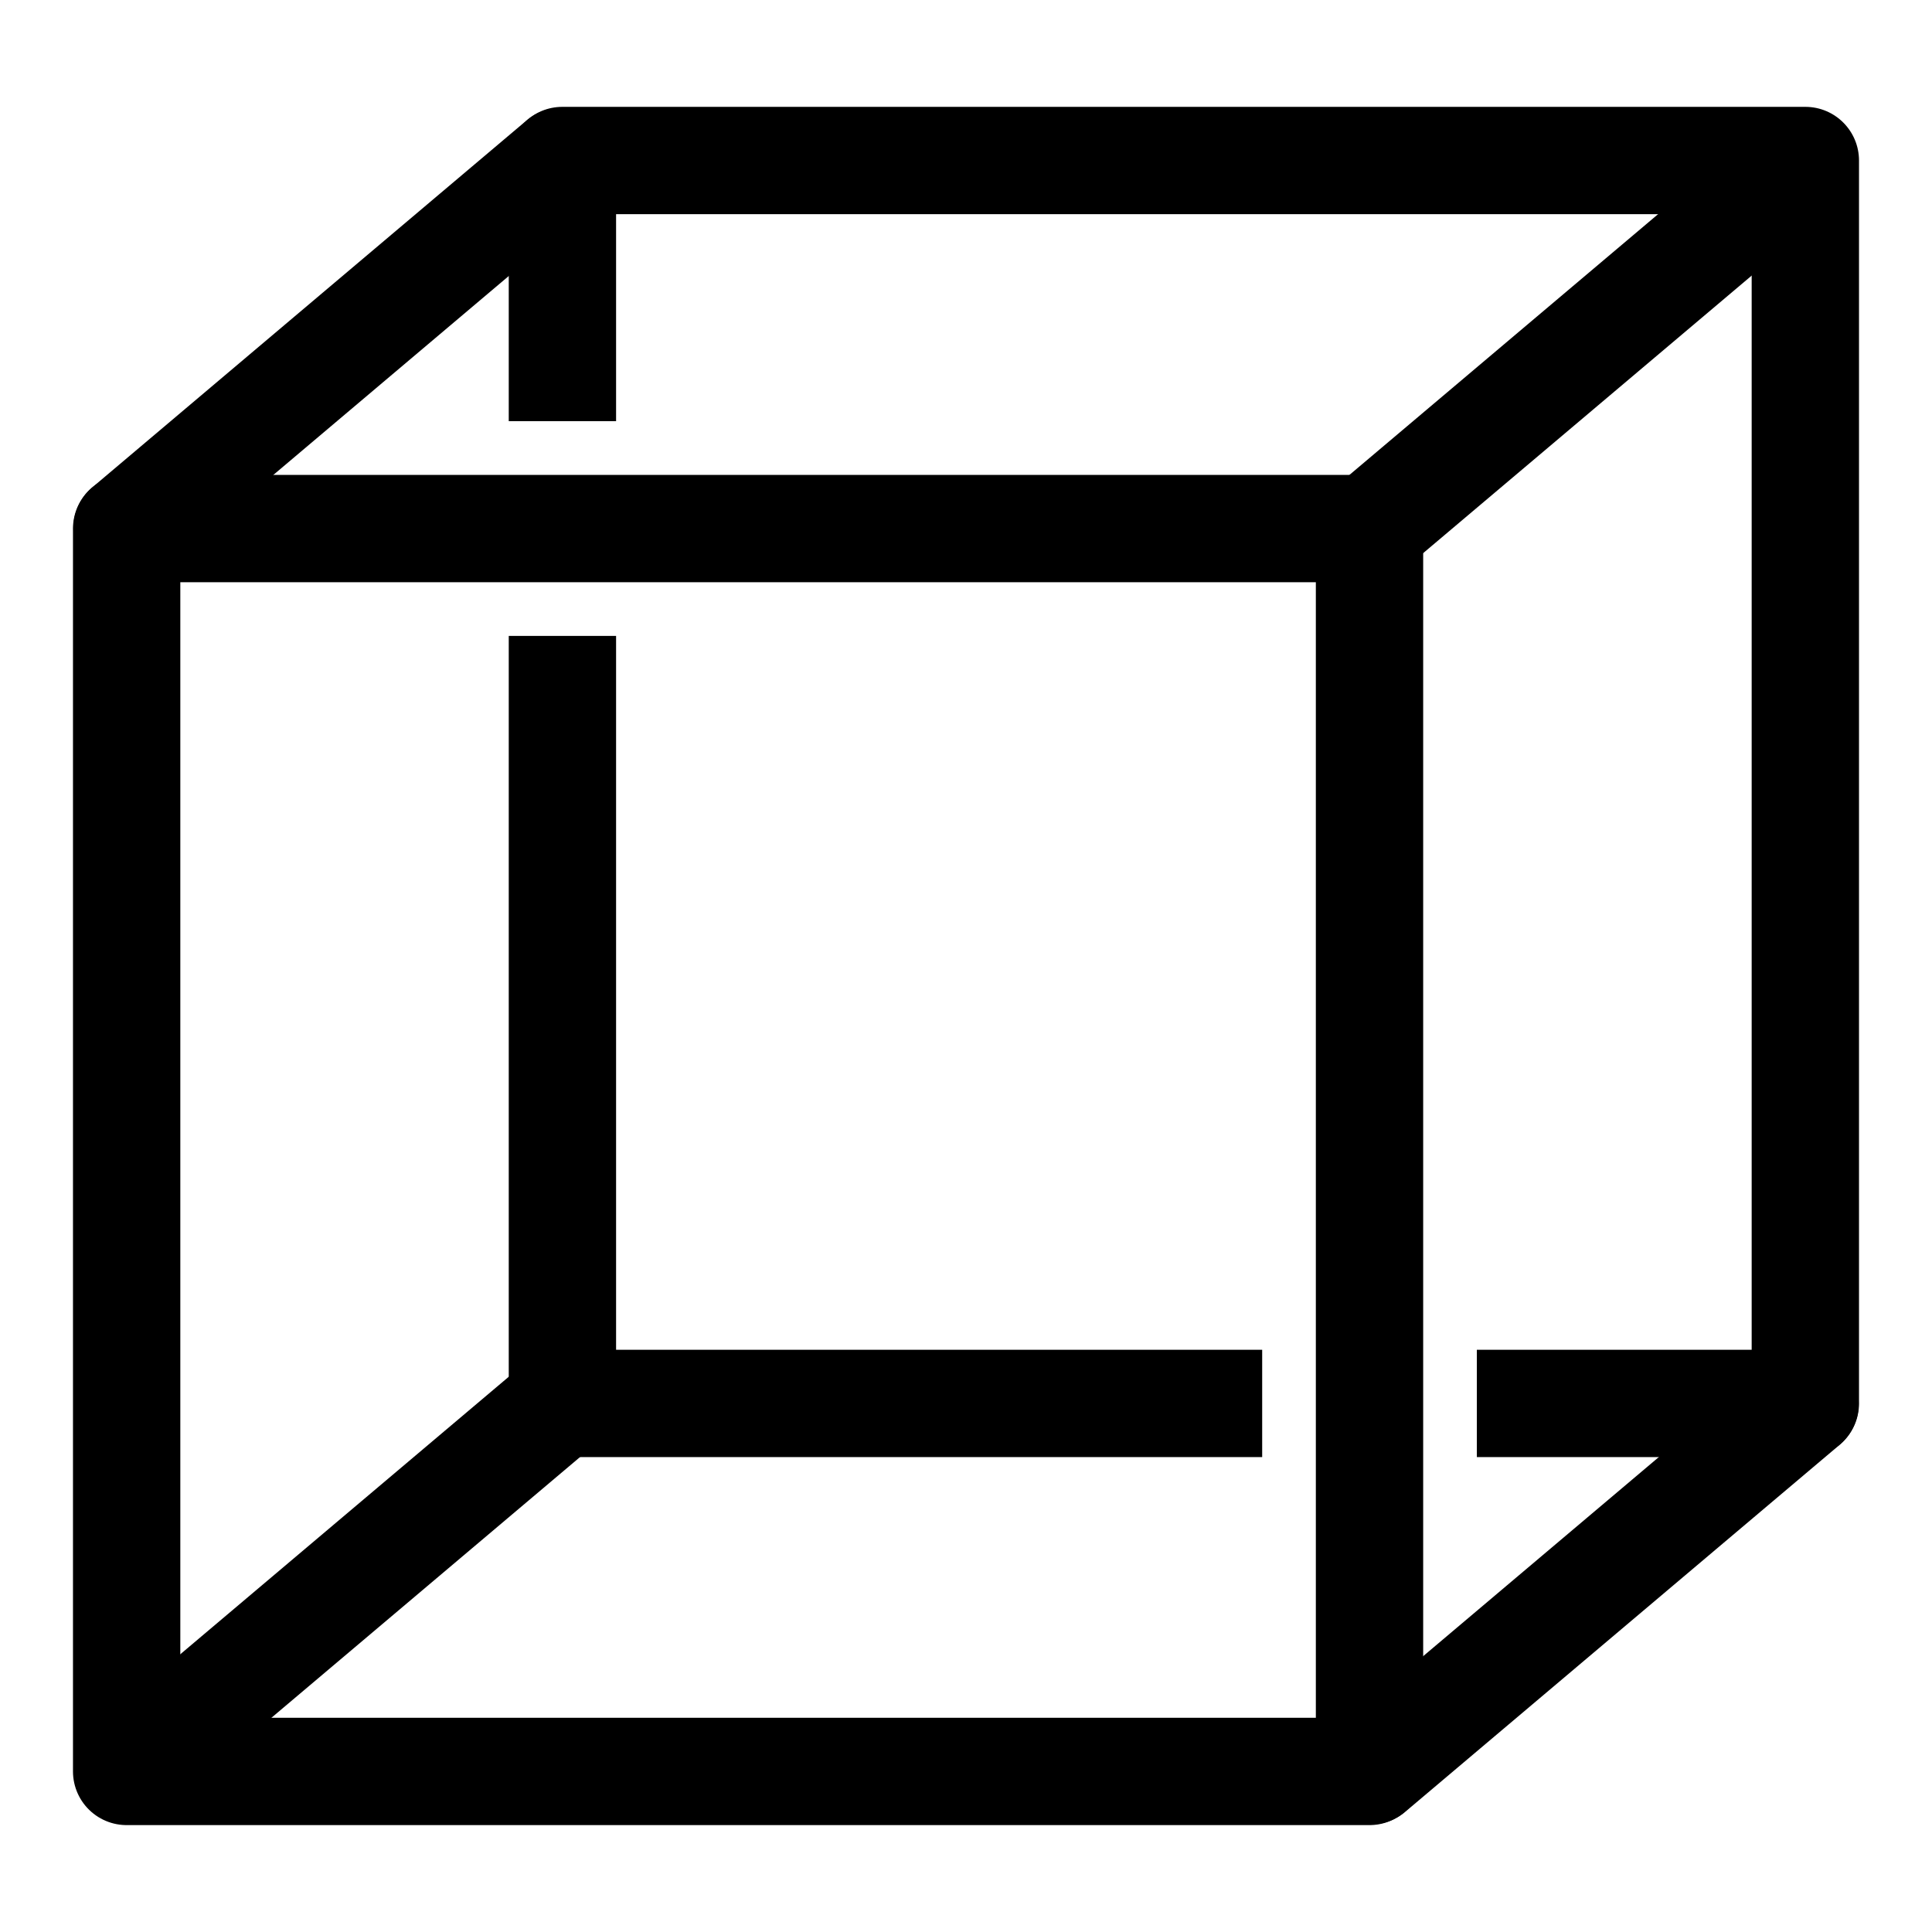
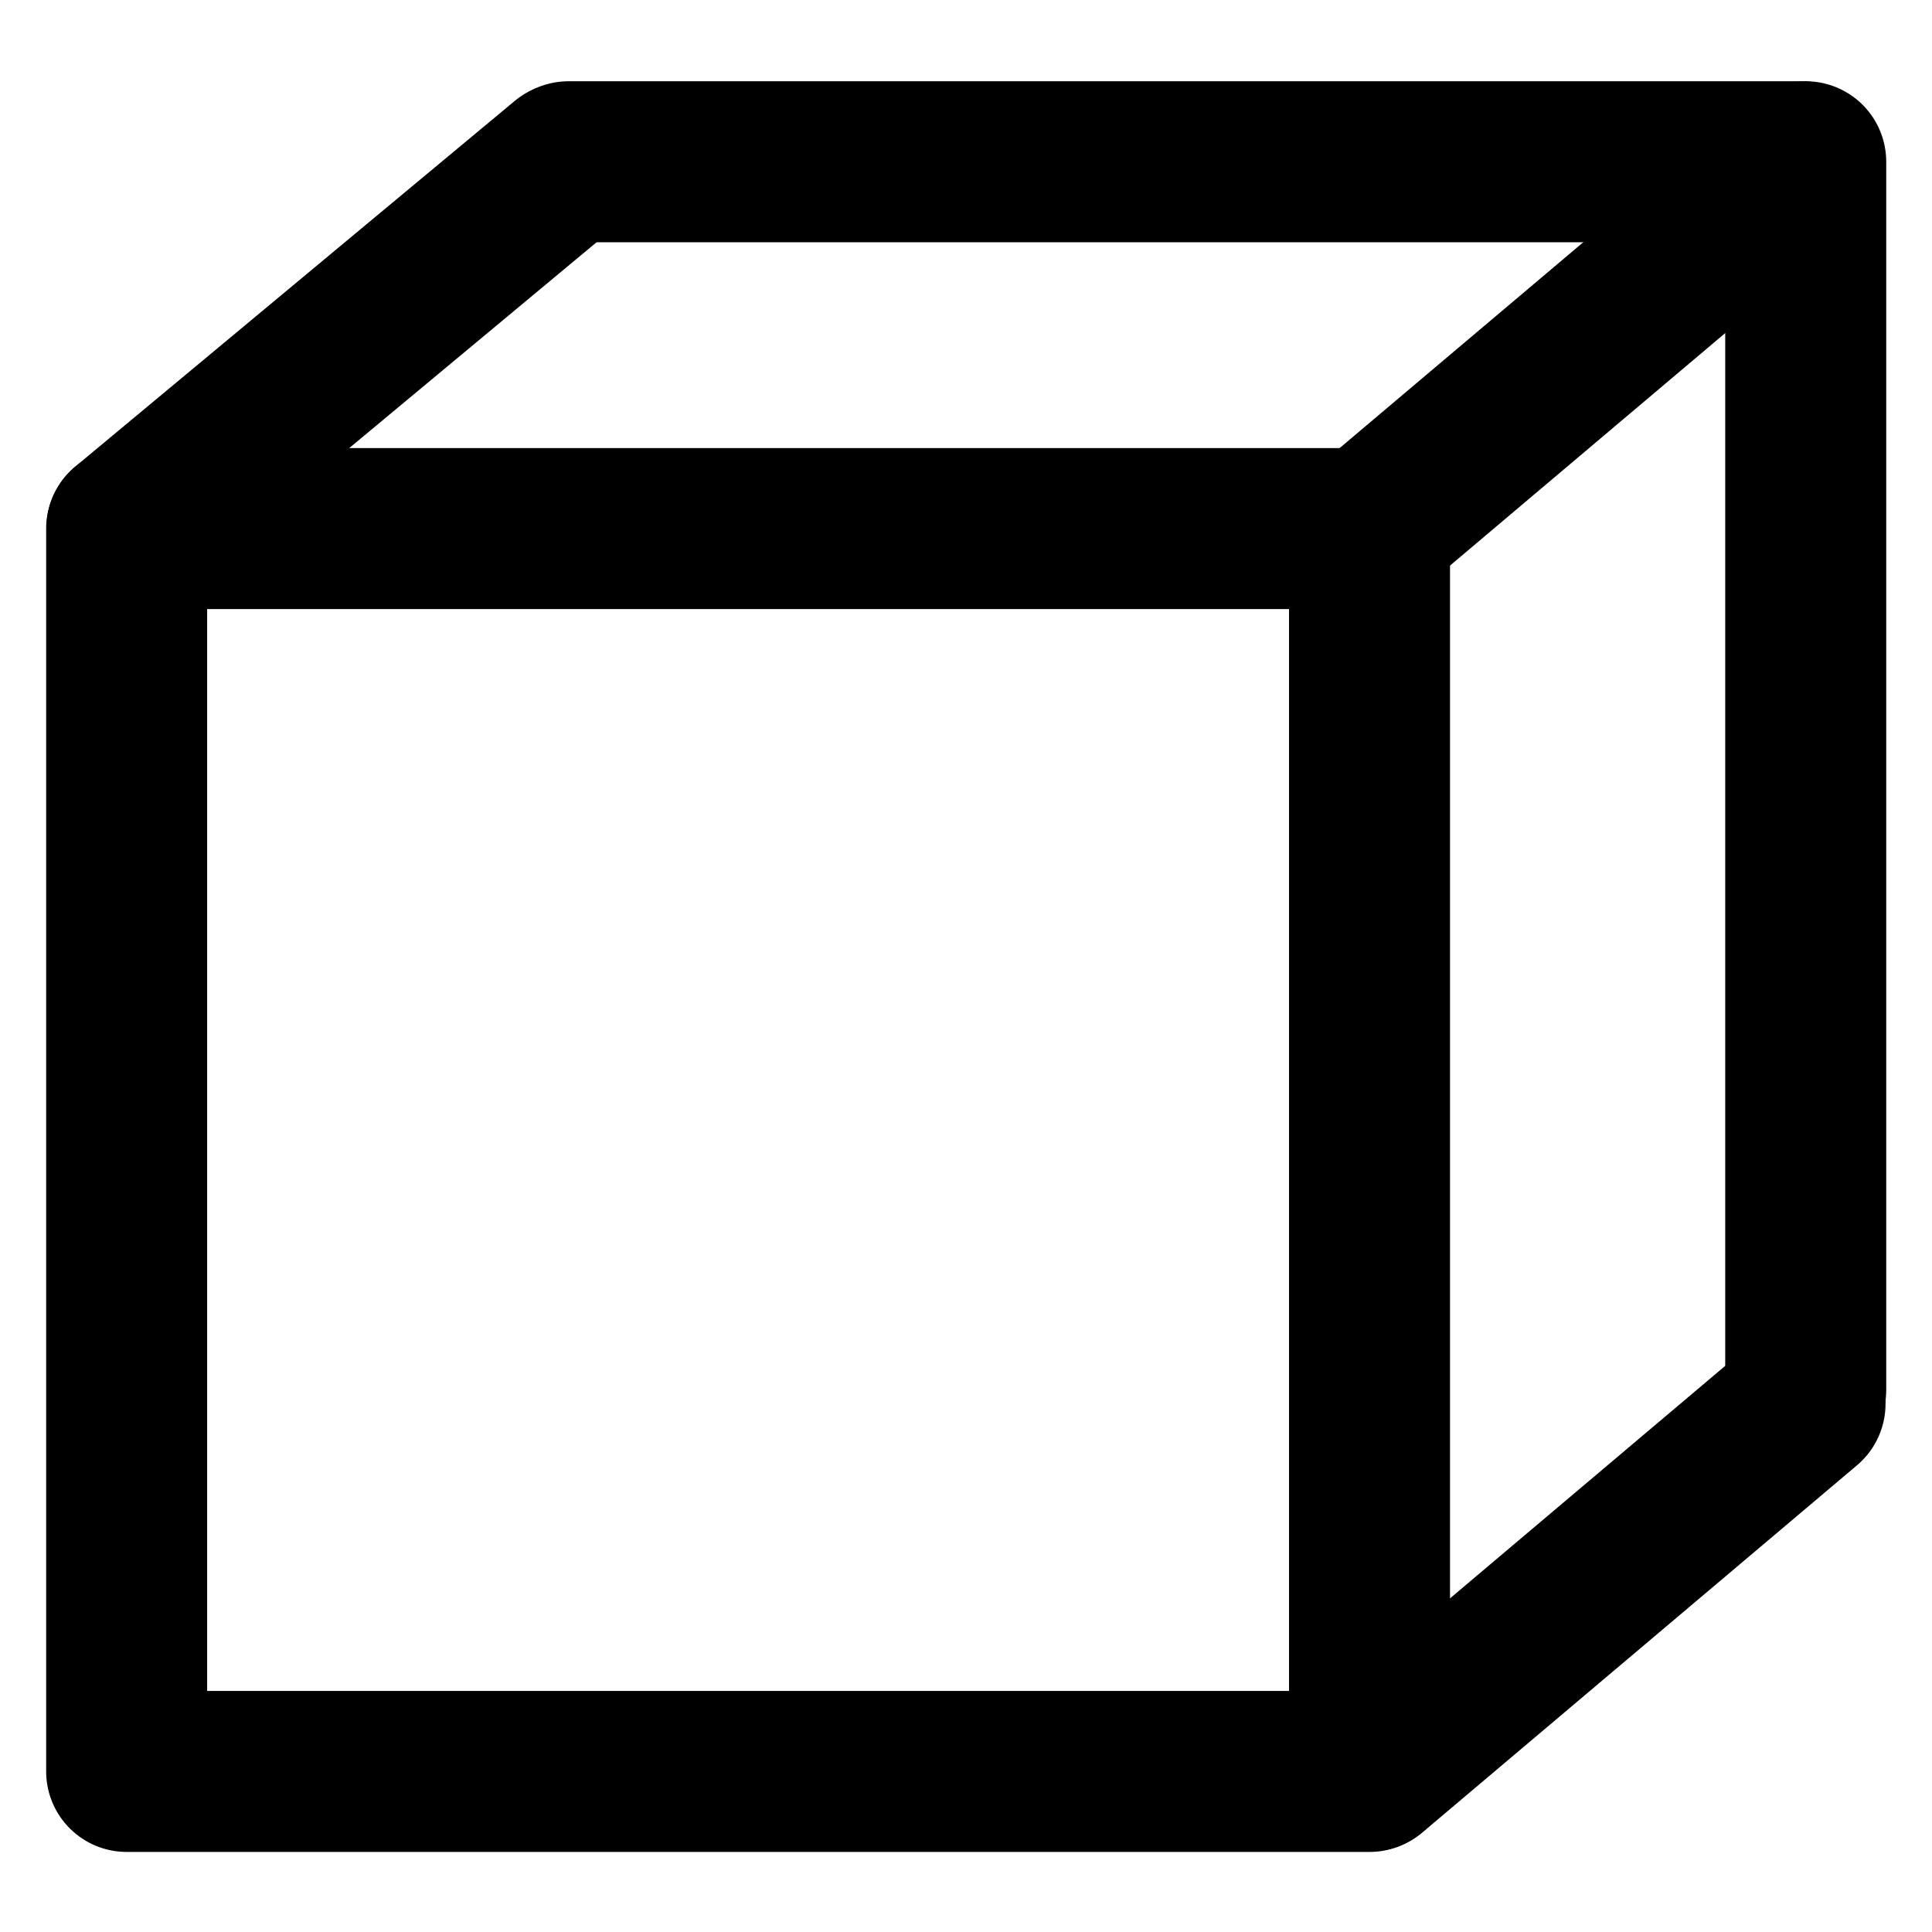
<svg xmlns="http://www.w3.org/2000/svg" width="36mm" height="36mm" viewBox="0 0 36 36" version="1.1" id="svg1">
  <defs id="defs1">
    </defs>
  <g id="layer1">
-     <g id="g9" transform="translate(-42.68615,-21.4539)">
-       <path style="fill:none;stroke:#000000;stroke-width:2;stroke-linecap:round;stroke-linejoin:round;stroke-dasharray:none" d="m 76.32,47.612 -8.094,6.838" id="path3-1" />
-       <rect style="fill:none;stroke:#000000;stroke-width:2;stroke-linejoin:round;stroke-dasharray:none" id="rect1" width="23.159" height="23.159" x="45.046" y="31.303" />
-       <path id="rect1-8" style="baseline-shift:baseline;display:inline;overflow:visible;opacity:1;vector-effect:none;stroke-linejoin:round;enable-background:accumulate;stop-color:#000000;stop-opacity:1" d="m 53.166,23.445 c -0.553,-1.97e-4 -1.001,0.448 -1,1 v 4.857 h 2 v -3.857 h 21.16 v 21.16 h -5.121 v 2 h 6.121 c 0.552,-8.9e-5 1,-0.448 1,-1 V 24.446 C 77.326,23.893 76.879,23.445 76.326,23.445 Z m -1,9.858 v 14.302 c 8.9e-5,0.552 0.448,1 1,1 H 66.205 V 46.605 H 54.166 V 33.303 Z" />
-       <path style="fill:none;stroke:#000000;stroke-width:2;stroke-linecap:round;stroke-linejoin:round;stroke-dasharray:none" d="M 53.146,24.46 45.053,31.298" id="path3" />
-       <path style="fill:none;stroke:#000000;stroke-width:2;stroke-linecap:round;stroke-linejoin:round;stroke-dasharray:none" d="m 76.284,24.471 -8.094,6.838" id="path3-2" />
-       <path style="fill:none;stroke:#000000;stroke-width:2;stroke-linecap:round;stroke-linejoin:round;stroke-dasharray:none" d="m 53.184,47.557 -8.094,6.838" id="path3-6" />
-     </g>
+     <path style="fill:none;stroke:#000000;stroke-width:3;stroke-linecap:round;stroke-linejoin:round;stroke-dasharray:none" d="m 33.634,26.158 -8.094,6.838" id="path3-1" />
+     <rect style="fill:none;stroke:#000000;stroke-width:3;stroke-linejoin:round;stroke-dasharray:none" id="rect1" width="23.159" height="23.159" x="2.36" y="9.849" />
+     <path style="fill:none;stroke:#000000;stroke-width:3;stroke-linecap:round;stroke-linejoin:round;stroke-dasharray:none" d="M 10.55,3.034 2.366,9.844" id="path3" />
+     <path style="fill:none;stroke:#000000;stroke-width:3;stroke-linecap:round;stroke-linejoin:round;stroke-dasharray:none" d="M 33.598,3.017 25.504,9.855" id="path3-2" />
+     <path style="fill:none;stroke:#000000;stroke-width:3;stroke-linecap:round;stroke-linejoin:round;stroke-dasharray:none" d="m 10.595,3.014 h 23.052 V 25.896" id="path1" />
  </g>
</svg>
